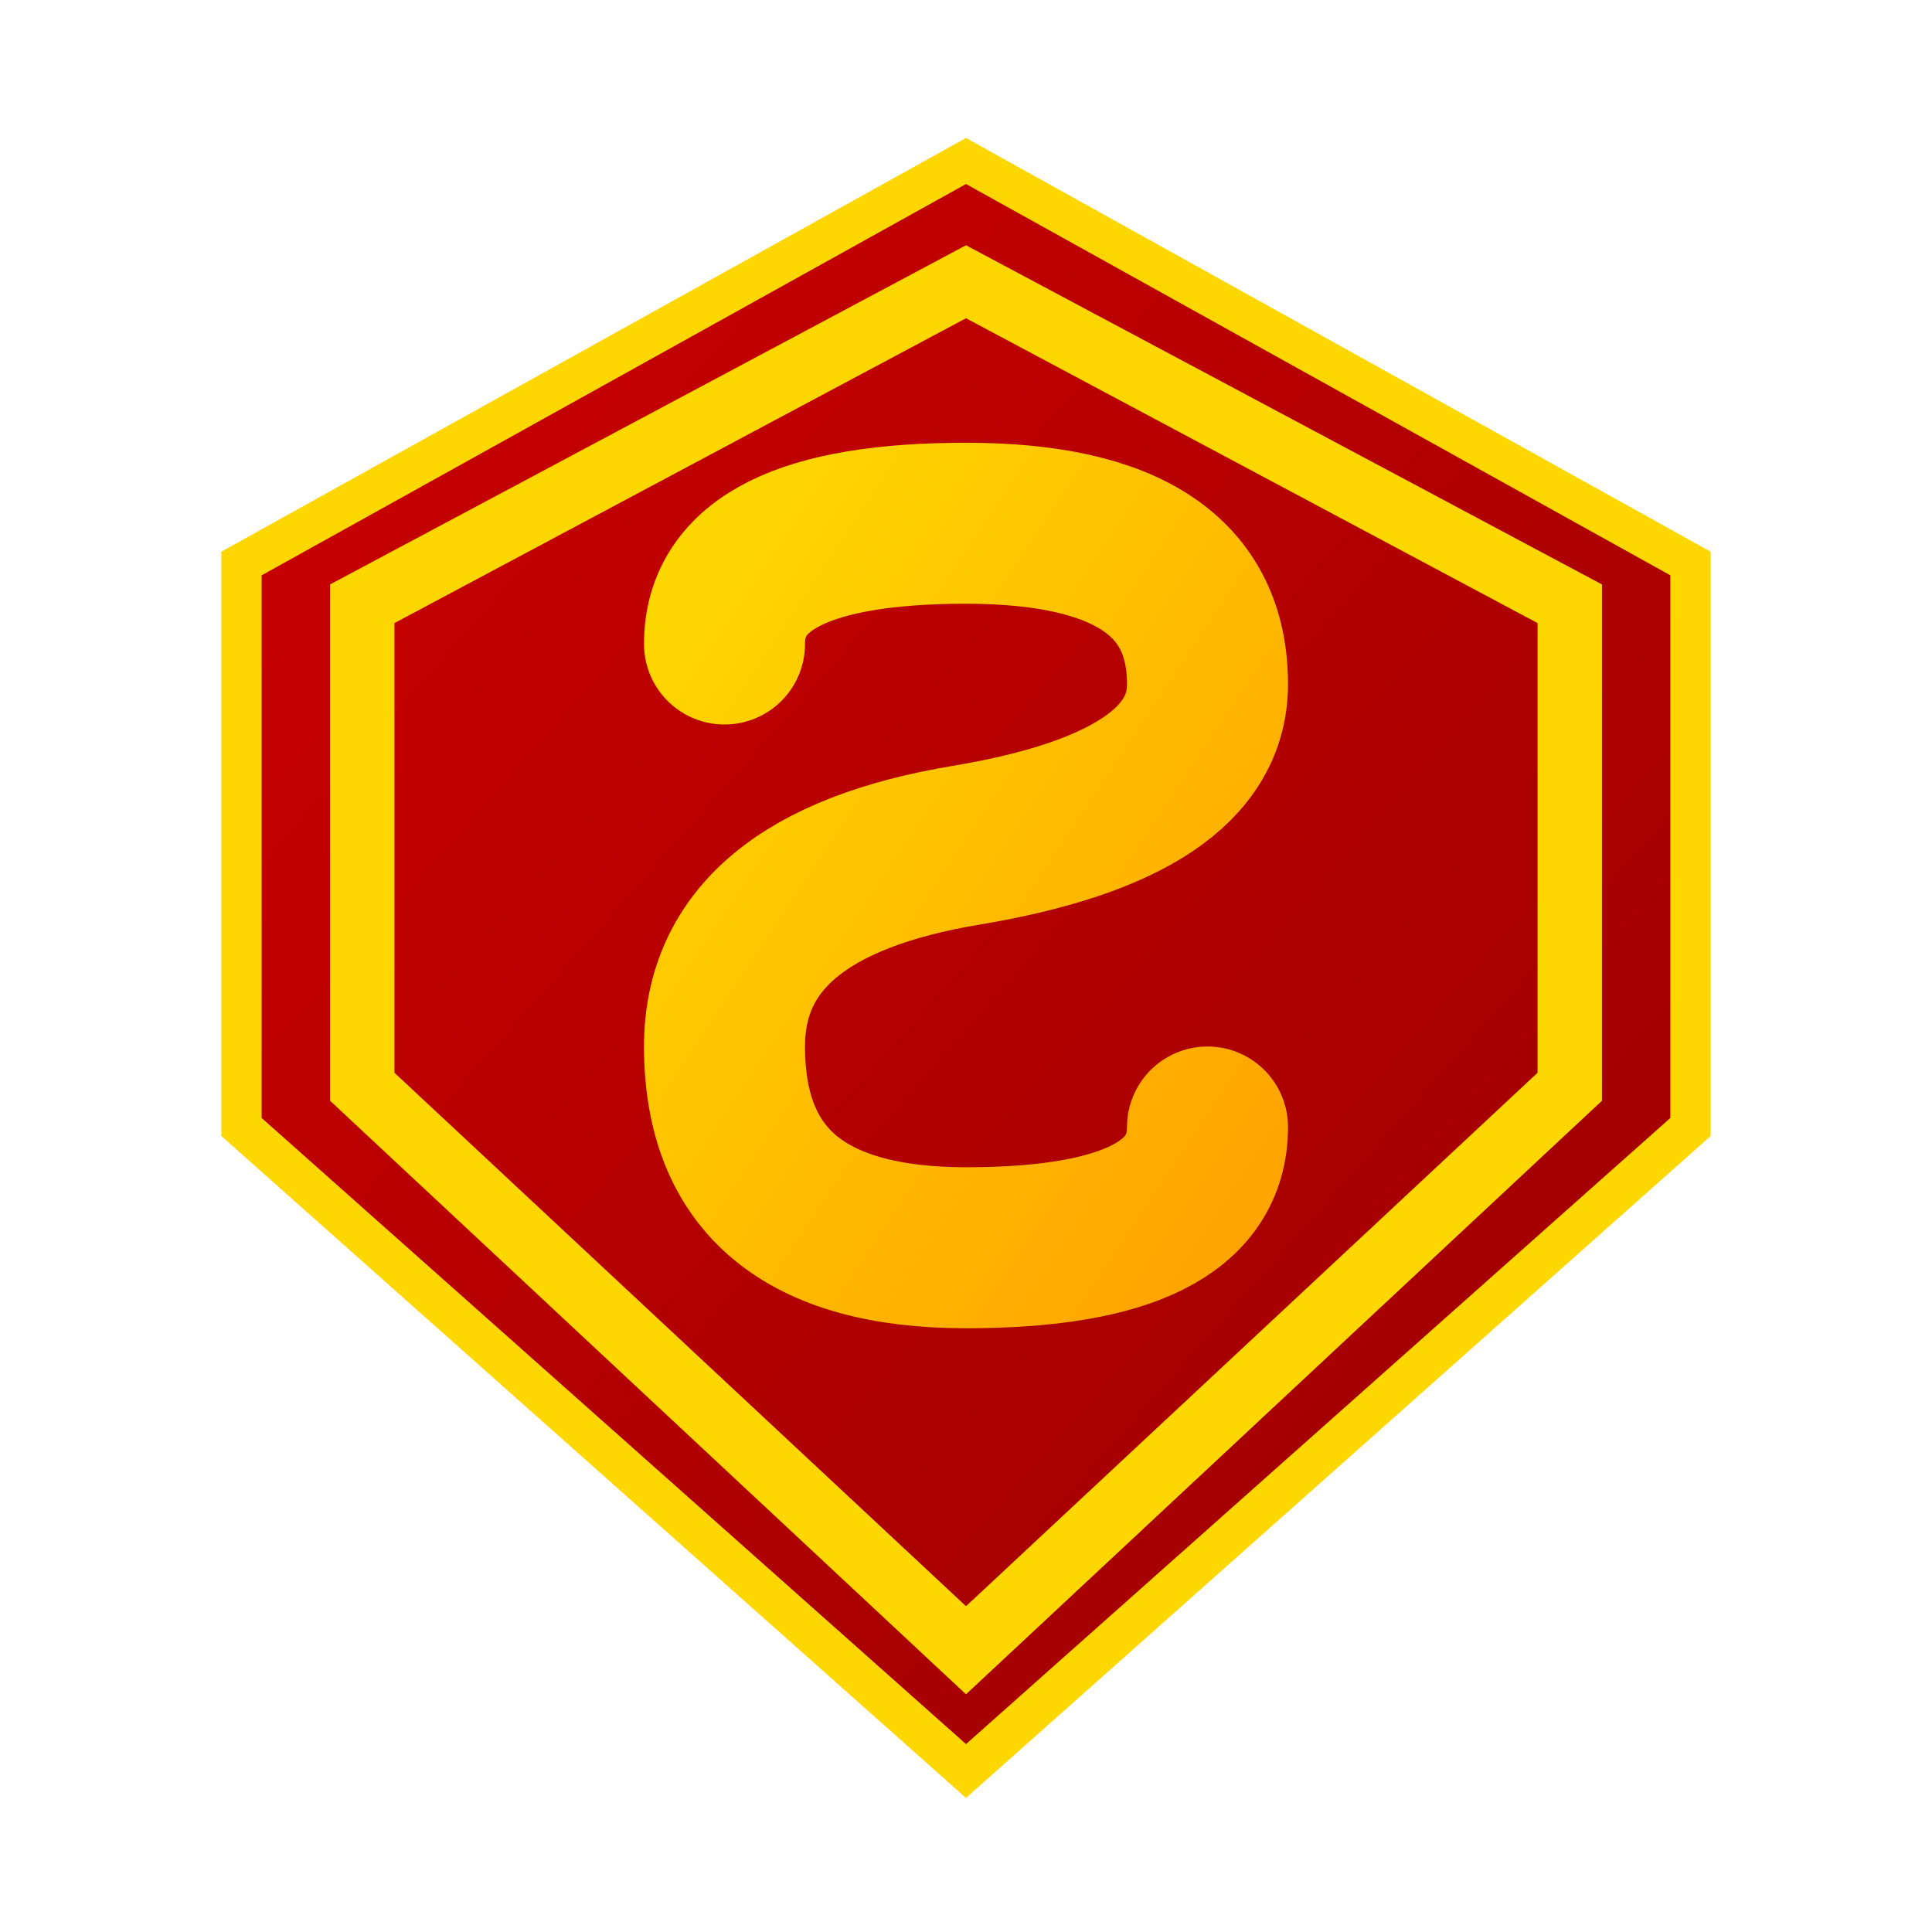
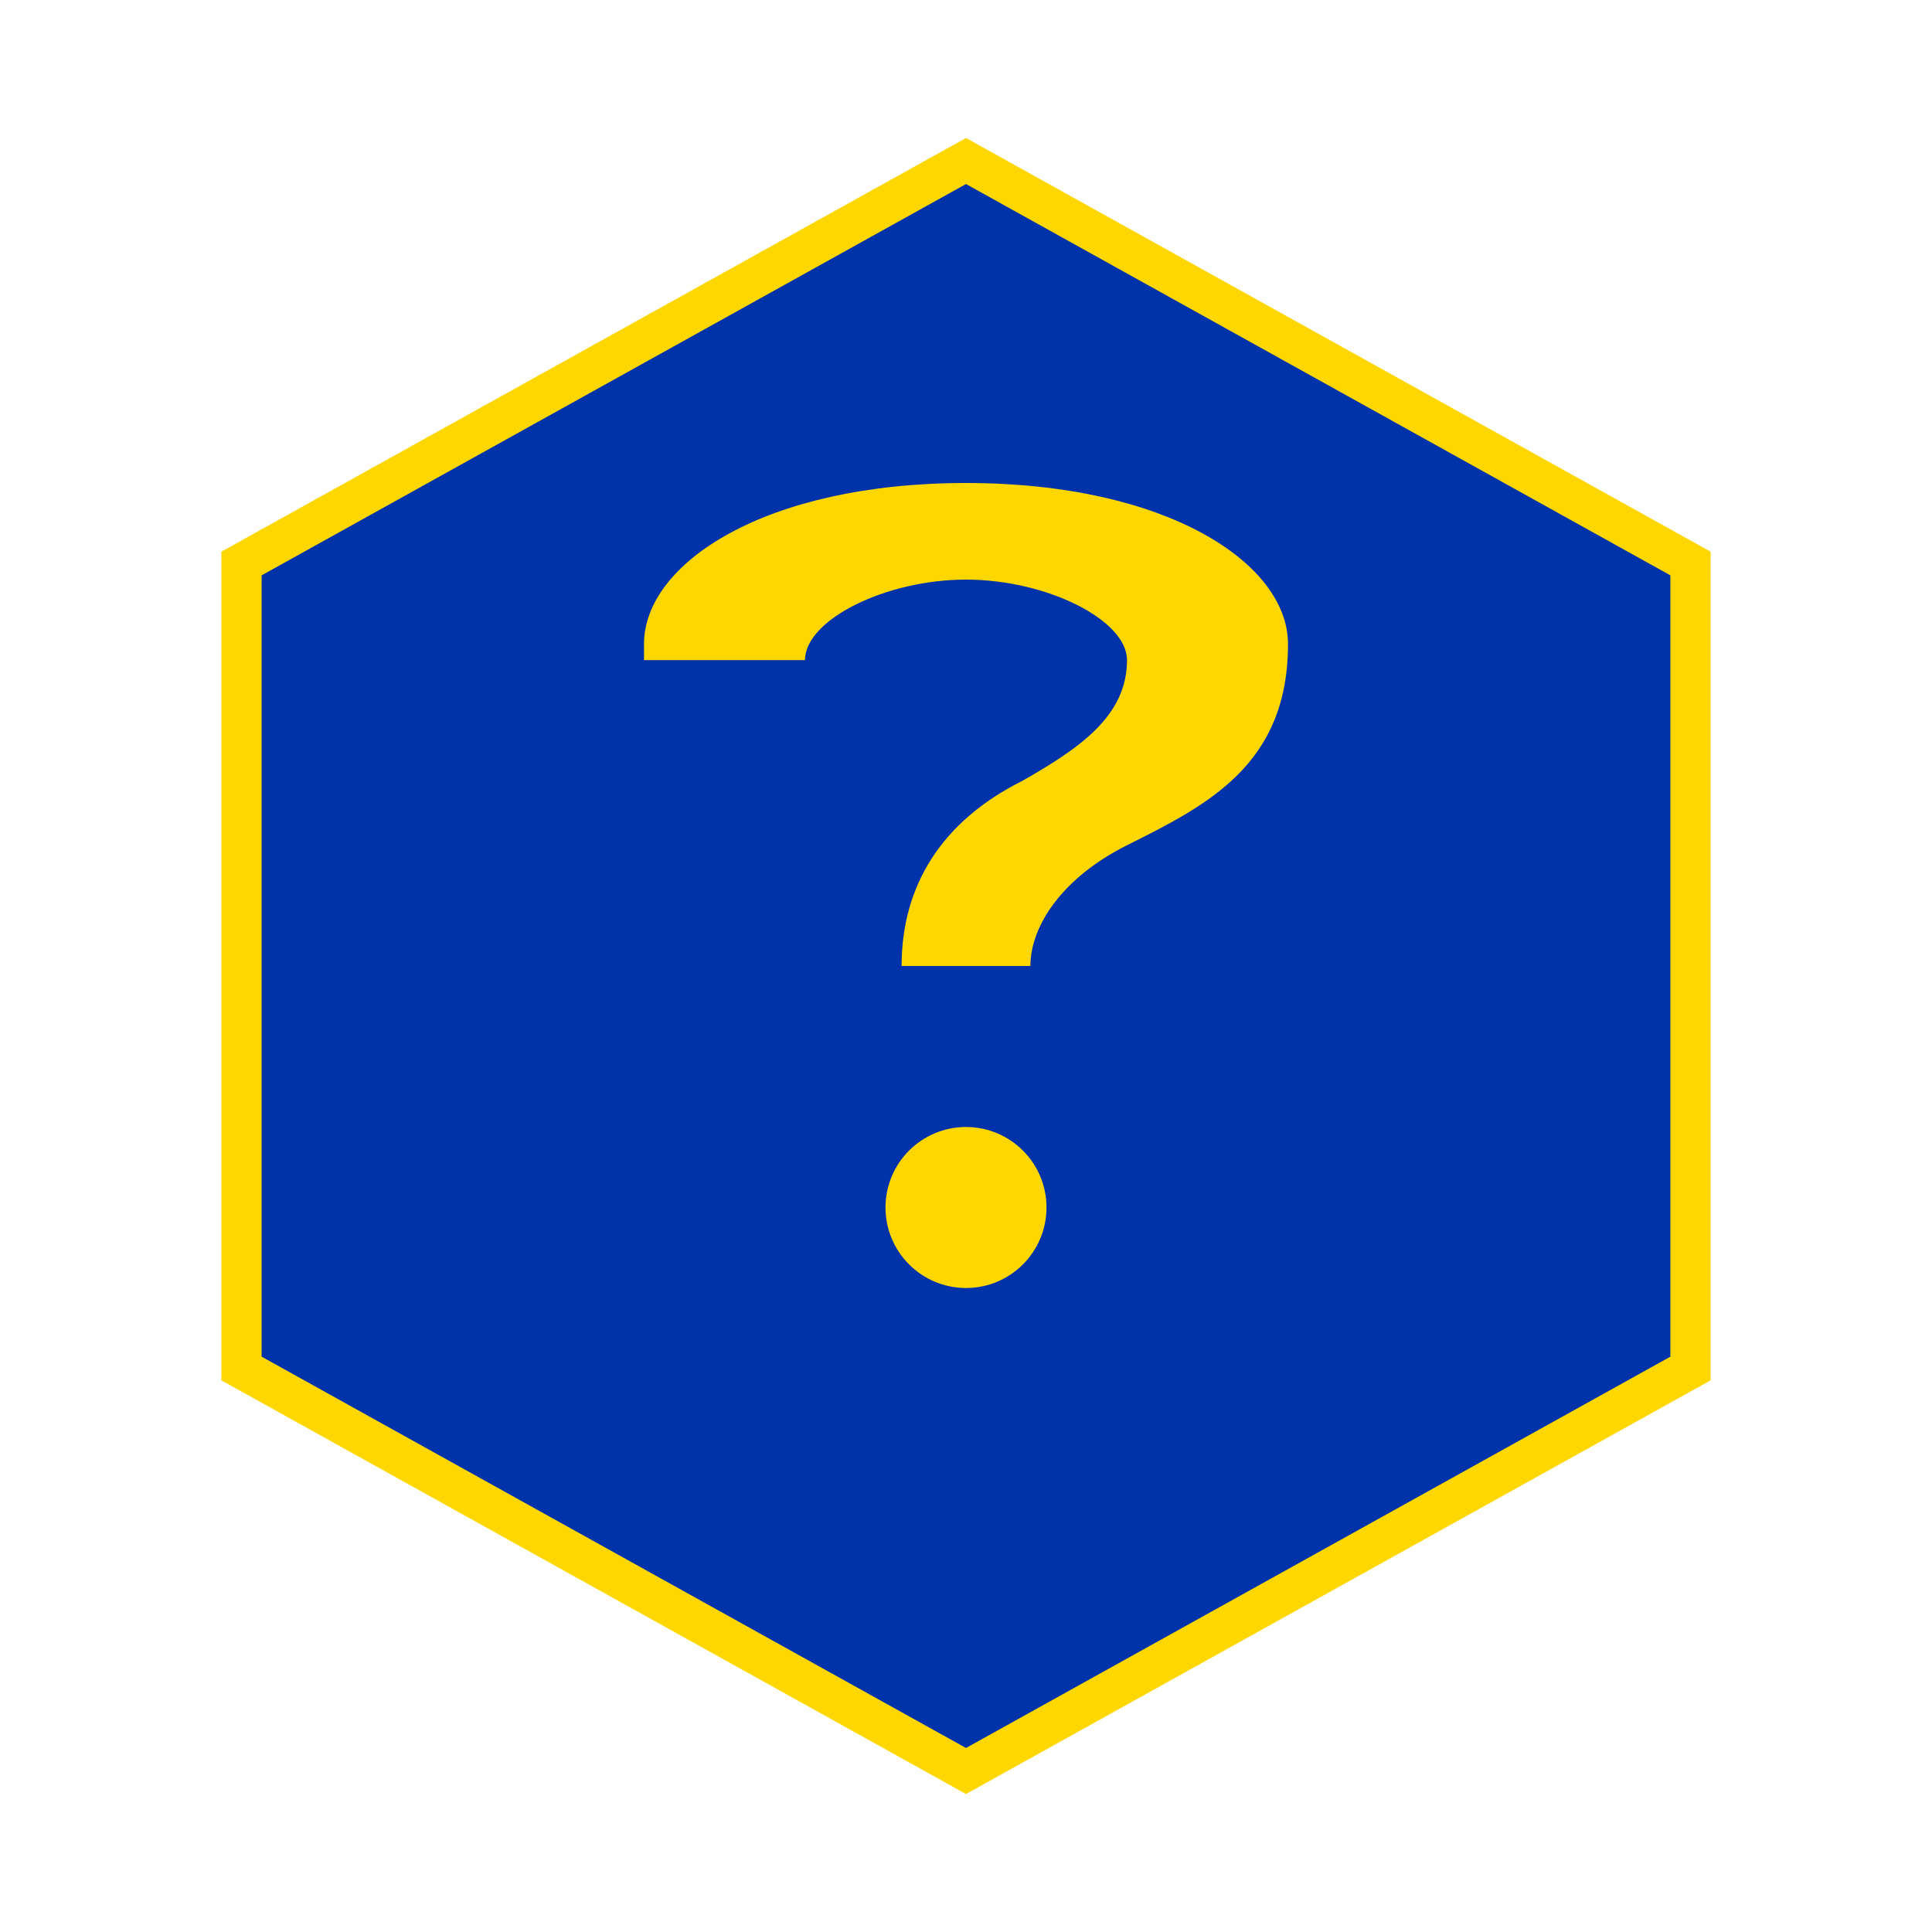
<svg xmlns="http://www.w3.org/2000/svg" viewBox="0 0 24 24" fill="none">
-   <defs>
-     <linearGradient id="shieldGrad" x1="0%" y1="0%" x2="100%" y2="100%">
-       <stop offset="0%" style="stop-color:#CC0000;stop-opacity:1" />
-       <stop offset="100%" style="stop-color:#990000;stop-opacity:1" />
-     </linearGradient>
-     <linearGradient id="sGrad" x1="0%" y1="0%" x2="100%" y2="100%">
-       <stop offset="0%" style="stop-color:#FFD700;stop-opacity:1" />
-       <stop offset="100%" style="stop-color:#FFA500;stop-opacity:1" />
-     </linearGradient>
-   </defs>
-   <path d="M12 2 L21 7 L21 14 L12 22 L3 14 L3 7 Z" fill="url(#shieldGrad)" stroke="#FFD700" stroke-width="0.5" />
-   <path d="M12 3.5 L19.5 7.5 L19.5 13.5 L12 20.5 L4.5 13.5 L4.5 7.5 Z" fill="none" stroke="#FFD700" stroke-width="0.8" />
-   <path d="M9 8 Q9 6.5 12 6.5 Q15 6.5 15 8.5 Q15 10 12 10.5 Q9 11 9 13 Q9 15.5 12 15.5 Q15 15.5 15 14" fill="none" stroke="url(#sGrad)" stroke-width="2" stroke-linecap="round" />
+   <path d="M12 2L3 7v10l9 5 9-5V7l-9-5z" fill="#0033AA" stroke="#FFD700" stroke-width="0.5" />
+   <path d="M8 8c0-1 1.5-2 4-2s4 1 4 2c0 1.5-1 2-2 2.5-.8.4-1.2 1-1.2 1.5h-1.6c0-1 .5-1.8 1.5-2.3.7-.4 1.3-.8 1.3-1.5 0-.5-1-1-2-1s-2 .5-2 1H8z" fill="#FFD700" />
+   <circle cx="12" cy="15" r="1" fill="#FFD700" />
</svg>
